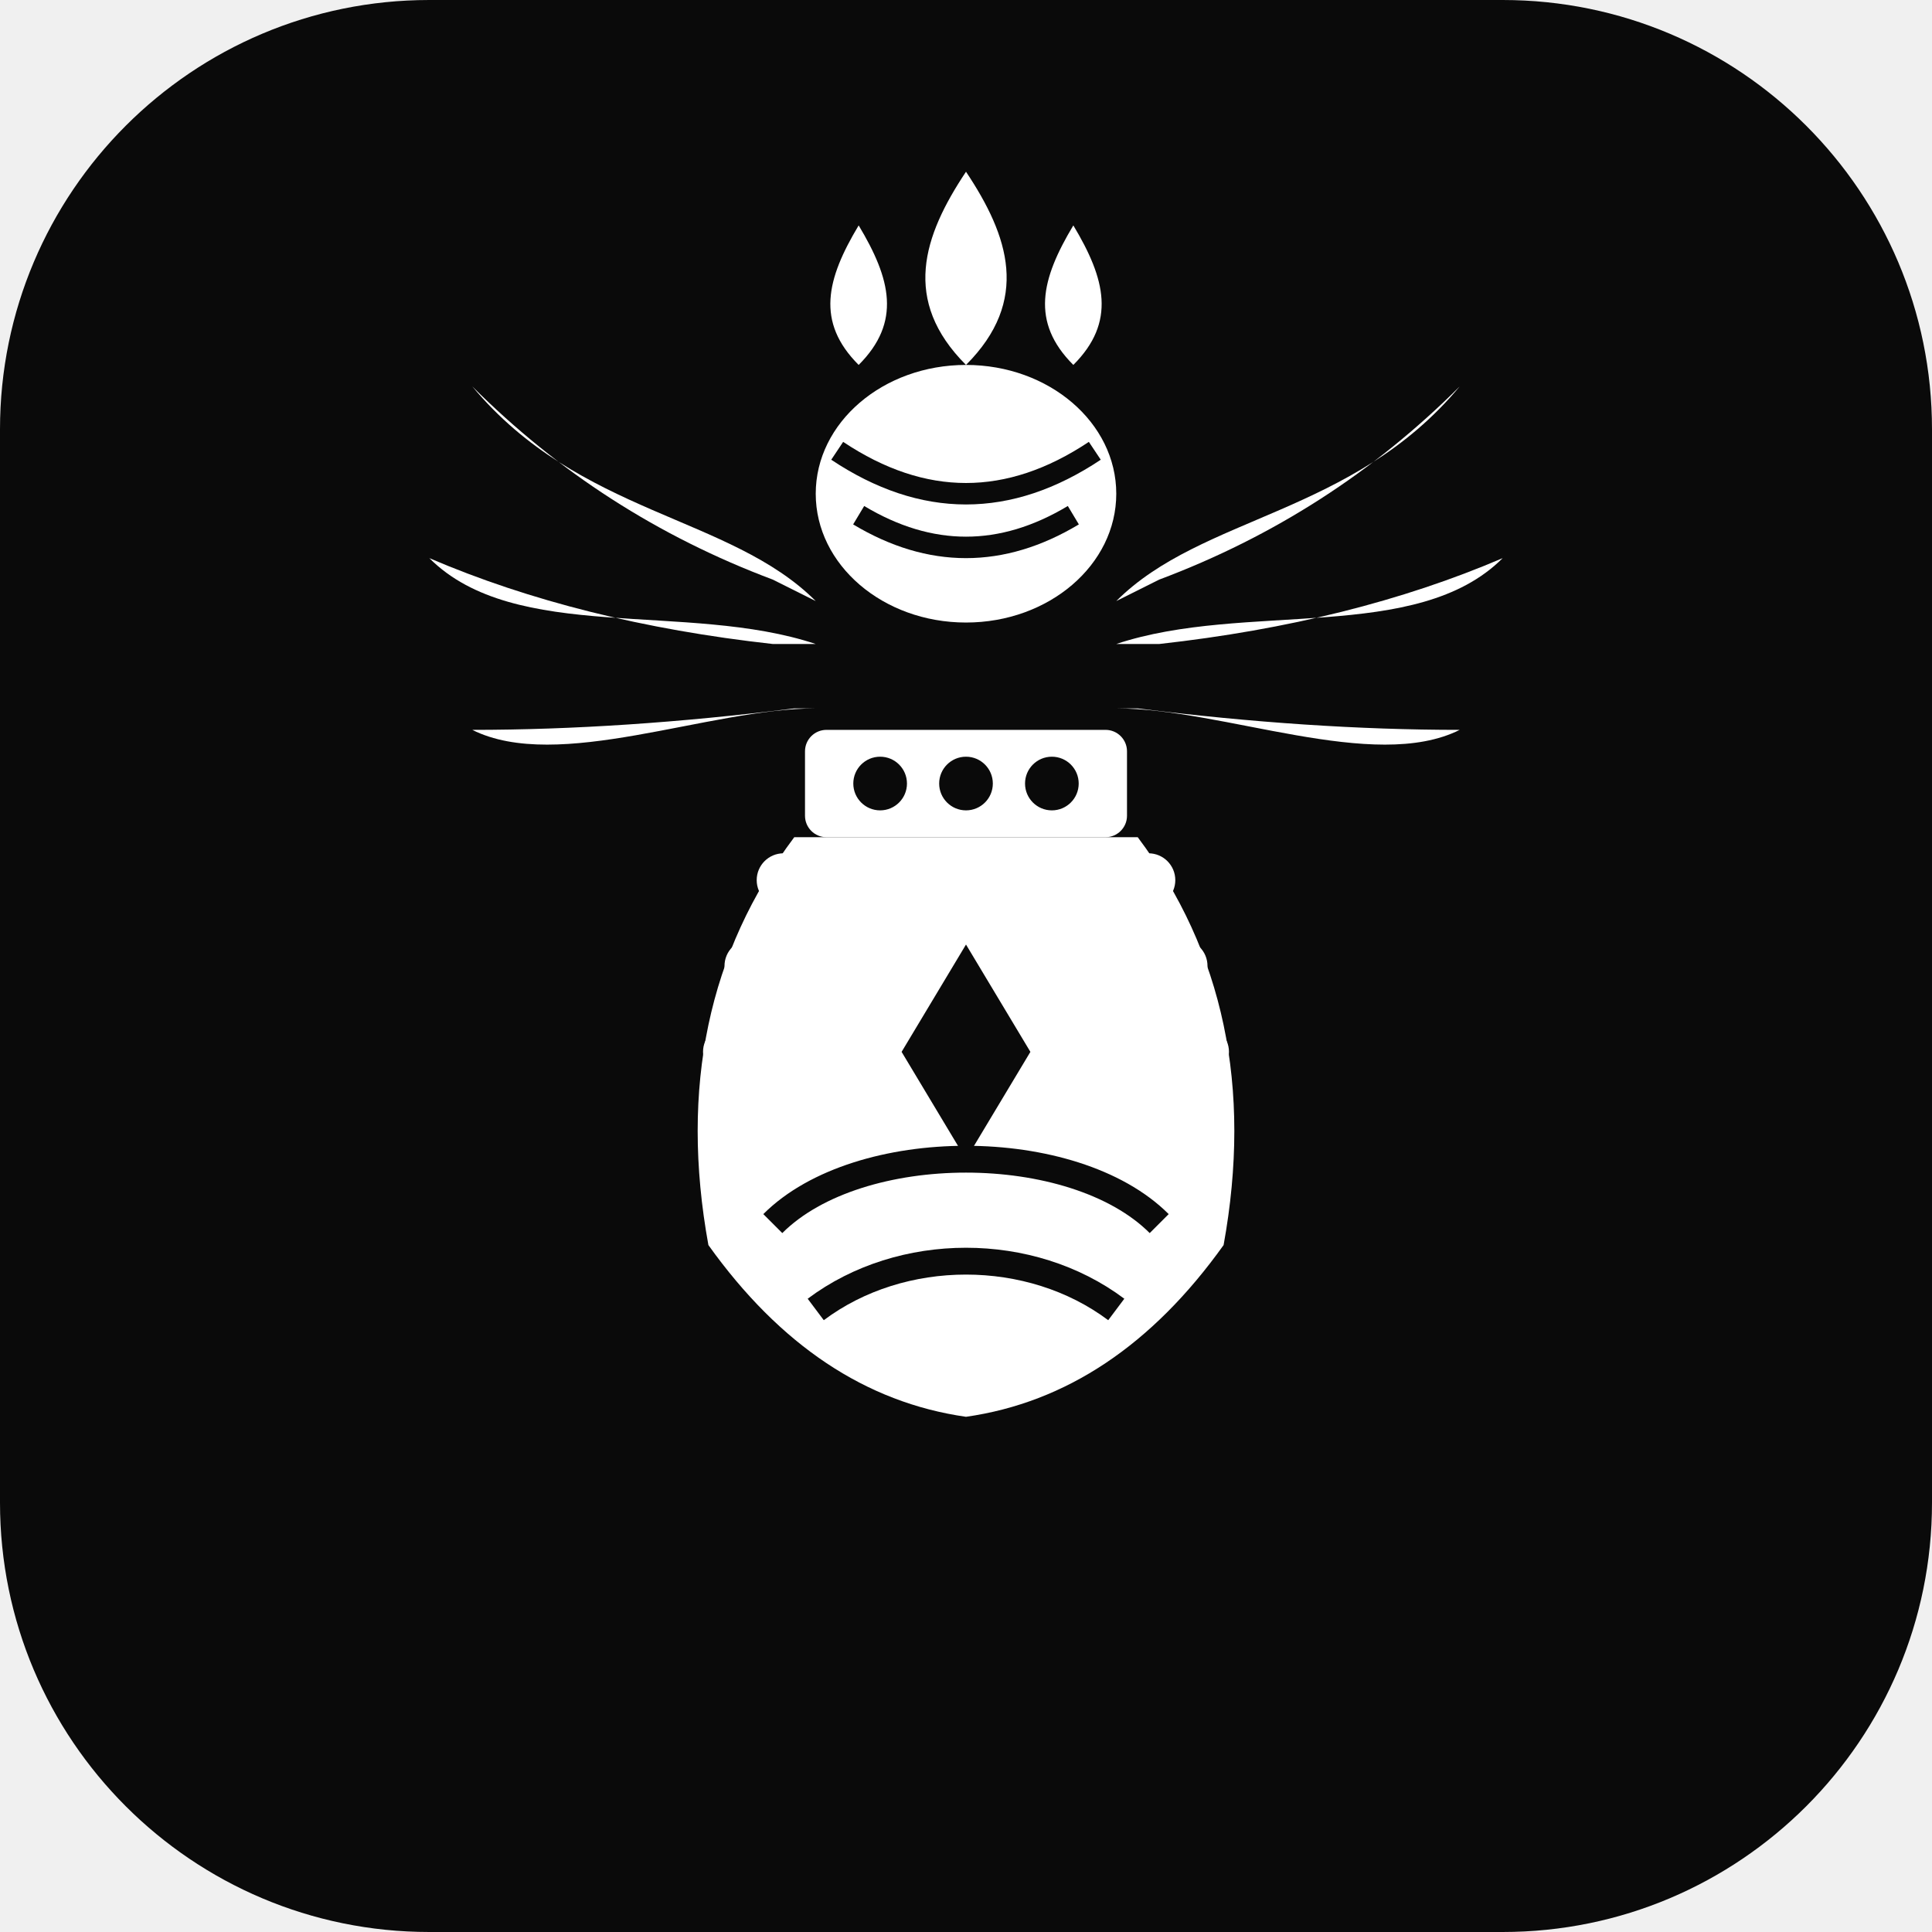
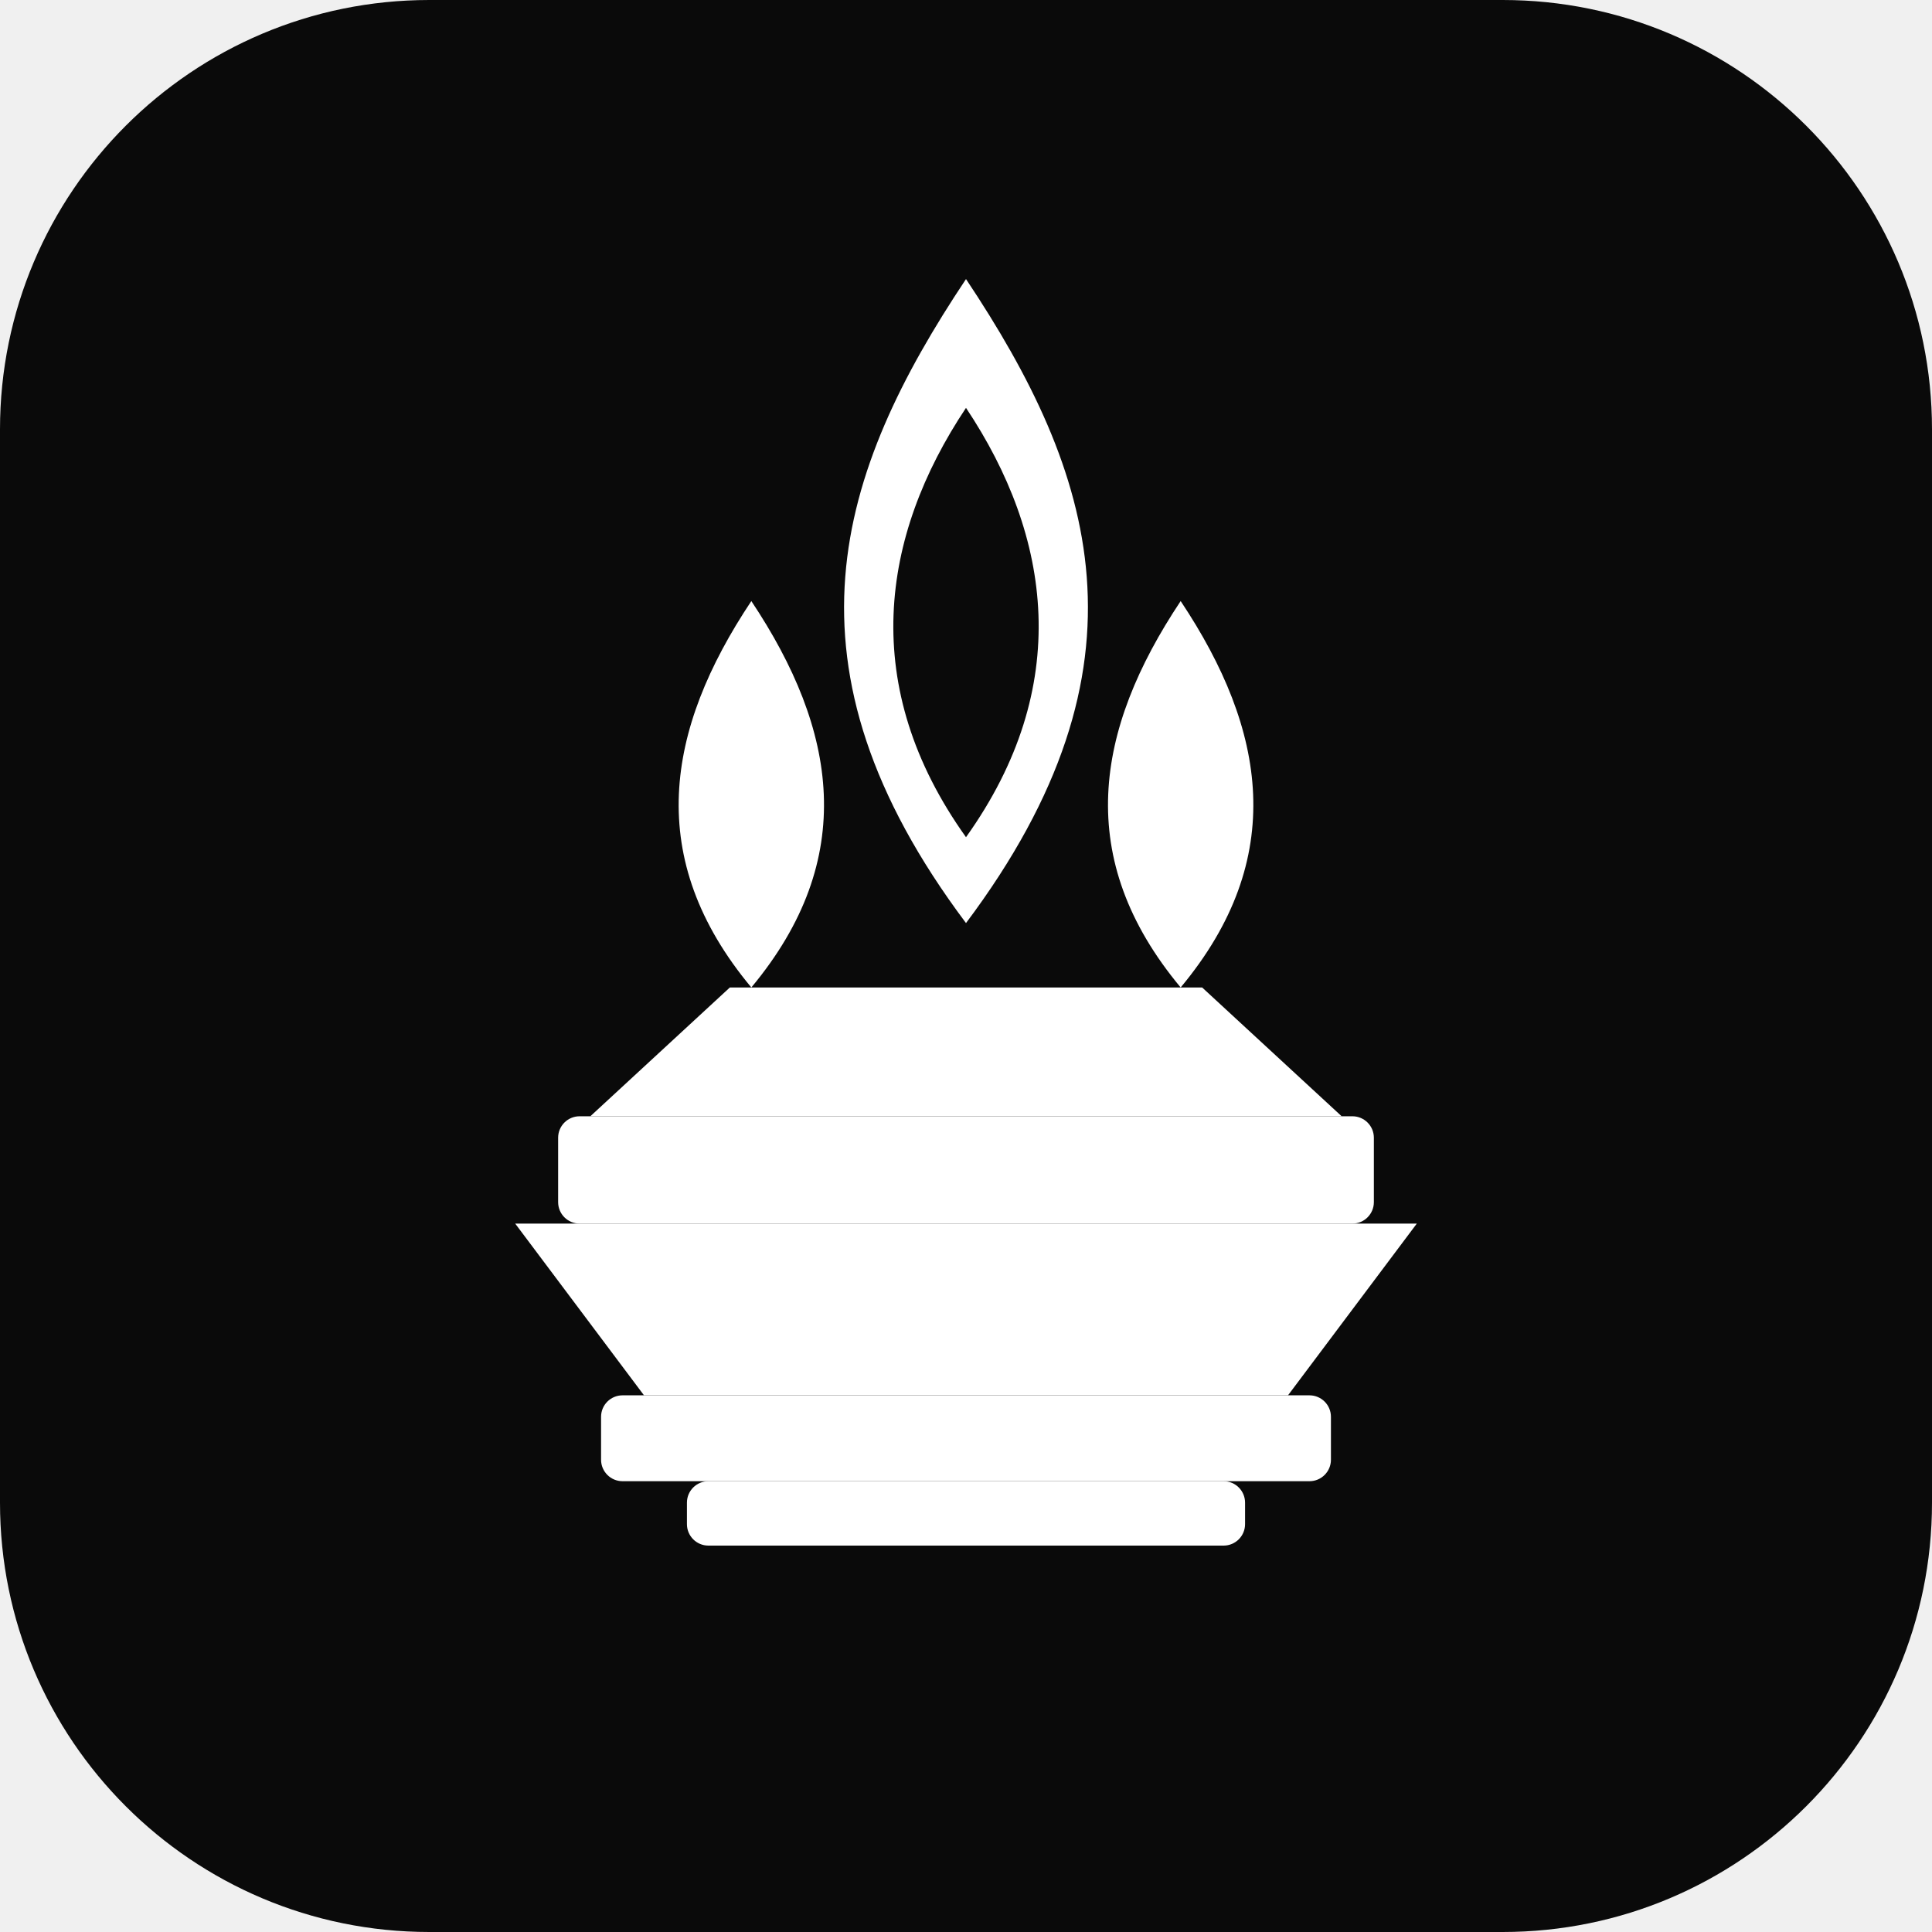
<svg xmlns="http://www.w3.org/2000/svg" viewBox="0 0 180 180" fill="none">
  <rect width="180" height="180" rx="40" fill="#0a0a0a" />
-   <g transform="translate(40, 16)" fill="white">
-     <path d="M50 0 C54 6, 56 12, 50 18 C44 12, 46 6, 50 0Z" />
-     <path d="M40 5 C43 10, 44 14, 40 18 C36 14, 37 10, 40 5Z" />
-     <path d="M60 5 C63 10, 64 14, 60 18 C56 14, 57 10, 60 5Z" />
-     <ellipse cx="50" cy="30" rx="14" ry="12" />
-     <path d="M38 26 Q50 34, 62 26" stroke="#0a0a0a" stroke-width="2" fill="none" />
-     <path d="M40 32 Q50 38, 60 32" stroke="#0a0a0a" stroke-width="2" fill="none" />
-     <path d="M36 40 C28 32, 14 32, 4 20 Q16 32, 32 38 Z" />
-     <path d="M36 44 C24 40, 8 44, 0 36 Q14 42, 32 44 Z" />
-     <path d="M36 50 C26 50, 12 56, 4 52 Q18 52, 34 50 Z" />
-     <path d="M64 40 C72 32, 86 32, 96 20 Q84 32, 68 38 Z" />
-     <path d="M64 44 C76 40, 92 44, 100 36 Q86 42, 68 44 Z" />
-     <path d="M64 50 C74 50, 88 56, 96 52 Q82 52, 66 50 Z" />
-     <rect x="35" y="52" width="30" height="10" rx="2" />
-     <circle cx="42" cy="57" r="2.5" fill="#0a0a0a" />
-     <circle cx="50" cy="57" r="2.5" fill="#0a0a0a" />
-     <circle cx="58" cy="57" r="2.5" fill="#0a0a0a" />
-     <circle cx="33" cy="66" r="2.5" />
-     <circle cx="30" cy="74" r="2.5" />
-     <circle cx="28" cy="82" r="2.5" />
-     <circle cx="67" cy="66" r="2.5" />
-     <circle cx="70" cy="74" r="2.5" />
-     <circle cx="72" cy="82" r="2.5" />
-     <path d="M34 62 Q22 78, 26 100 Q36 114, 50 116 Q64 114, 74 100 Q78 78, 66 62 L66 62 Q58 62, 50 62 Q42 62, 34 62Z" />
-     <path d="M50 72 L56 82 L50 92 L44 82 Z" fill="#0a0a0a" />
-     <path d="M32 98 C40 90, 60 90, 68 98" stroke="#0a0a0a" stroke-width="2.5" fill="none" />
-     <path d="M36 106 C44 100, 56 100, 64 106" stroke="#0a0a0a" stroke-width="2.5" fill="none" />
+   <g transform="translate(40, 26)" fill="white">
+     <path d="M50 0 C62 18, 68 36, 50 60 C32 36, 38 18, 50 0Z" />
+     <path d="M50 12 C58 24, 60 38, 50 52 C40 38, 42 24, 50 12Z" fill="#0a0a0a" />
+     <path d="M30 30 C38 42, 40 54, 30 66 C20 54, 22 42, 30 30Z" />
+     <path d="M70 30 C78 42, 80 54, 70 66 C60 54, 62 42, 70 30Z" />
+     <path d="M15 78 L28 66 L72 66 L85 78 Z" />
+     <rect x="12" y="78" width="76" height="10" rx="2" />
+     <path d="M8 88 L20 104 L80 104 L92 88 Z" />
+     <rect x="16" y="104" width="68" height="8" rx="2" />
+     <rect x="24" y="112" width="52" height="6" rx="2" />
  </g>
</svg>
